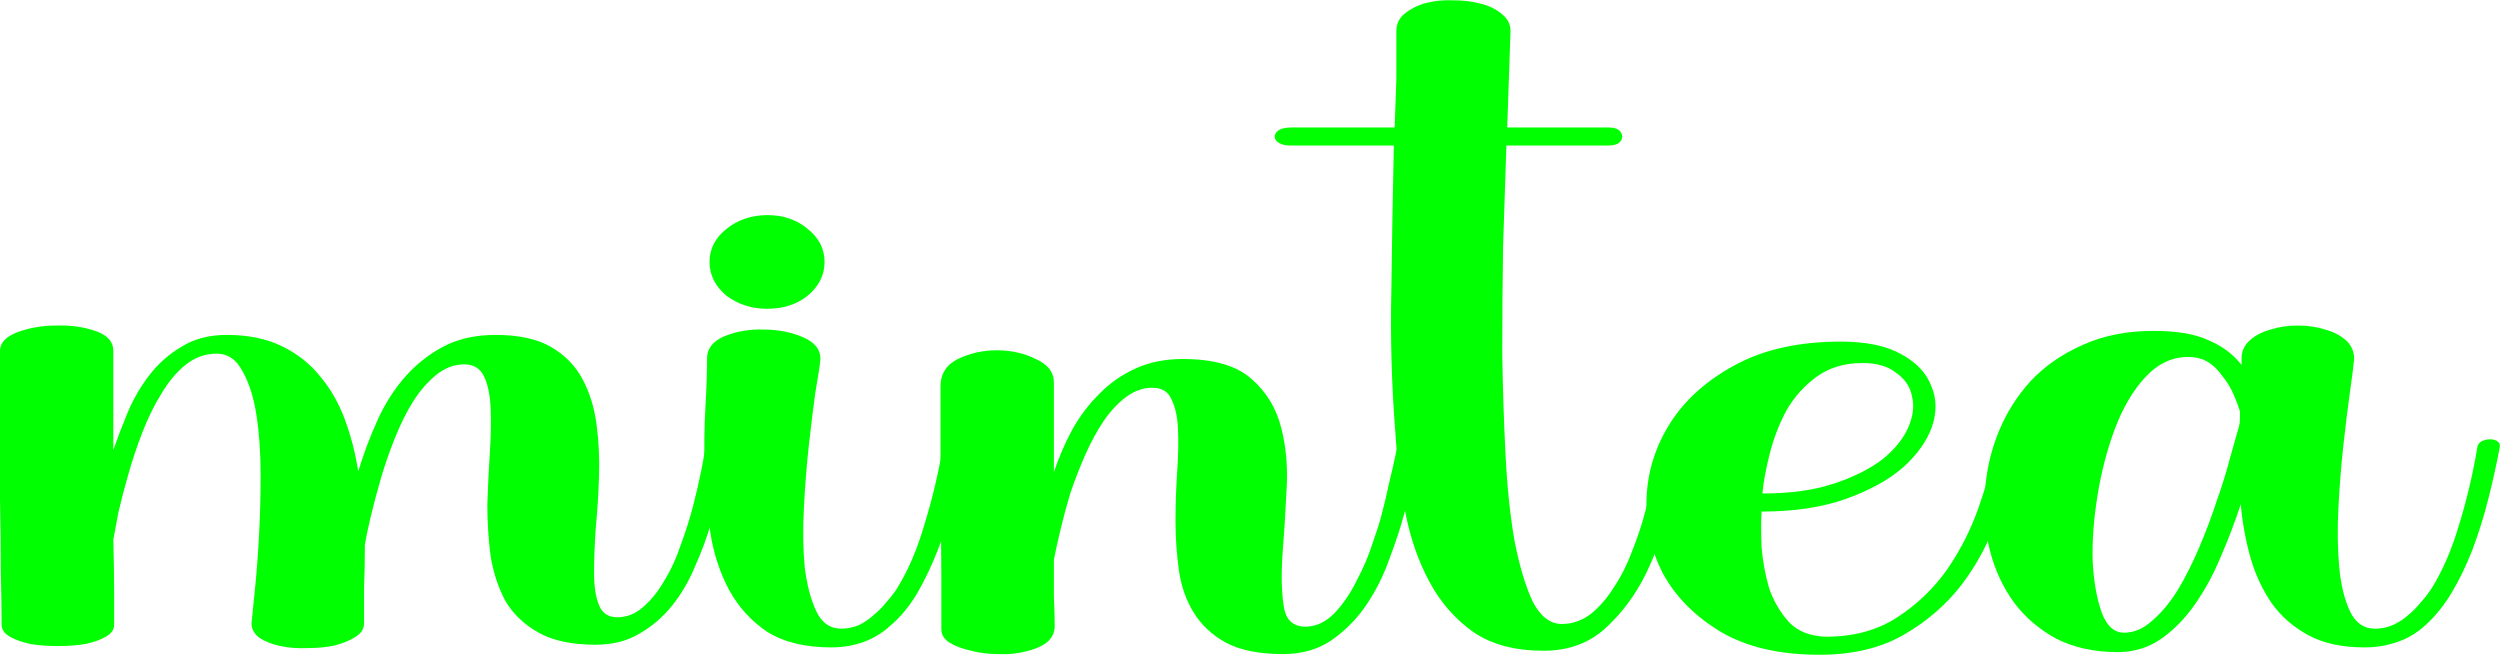
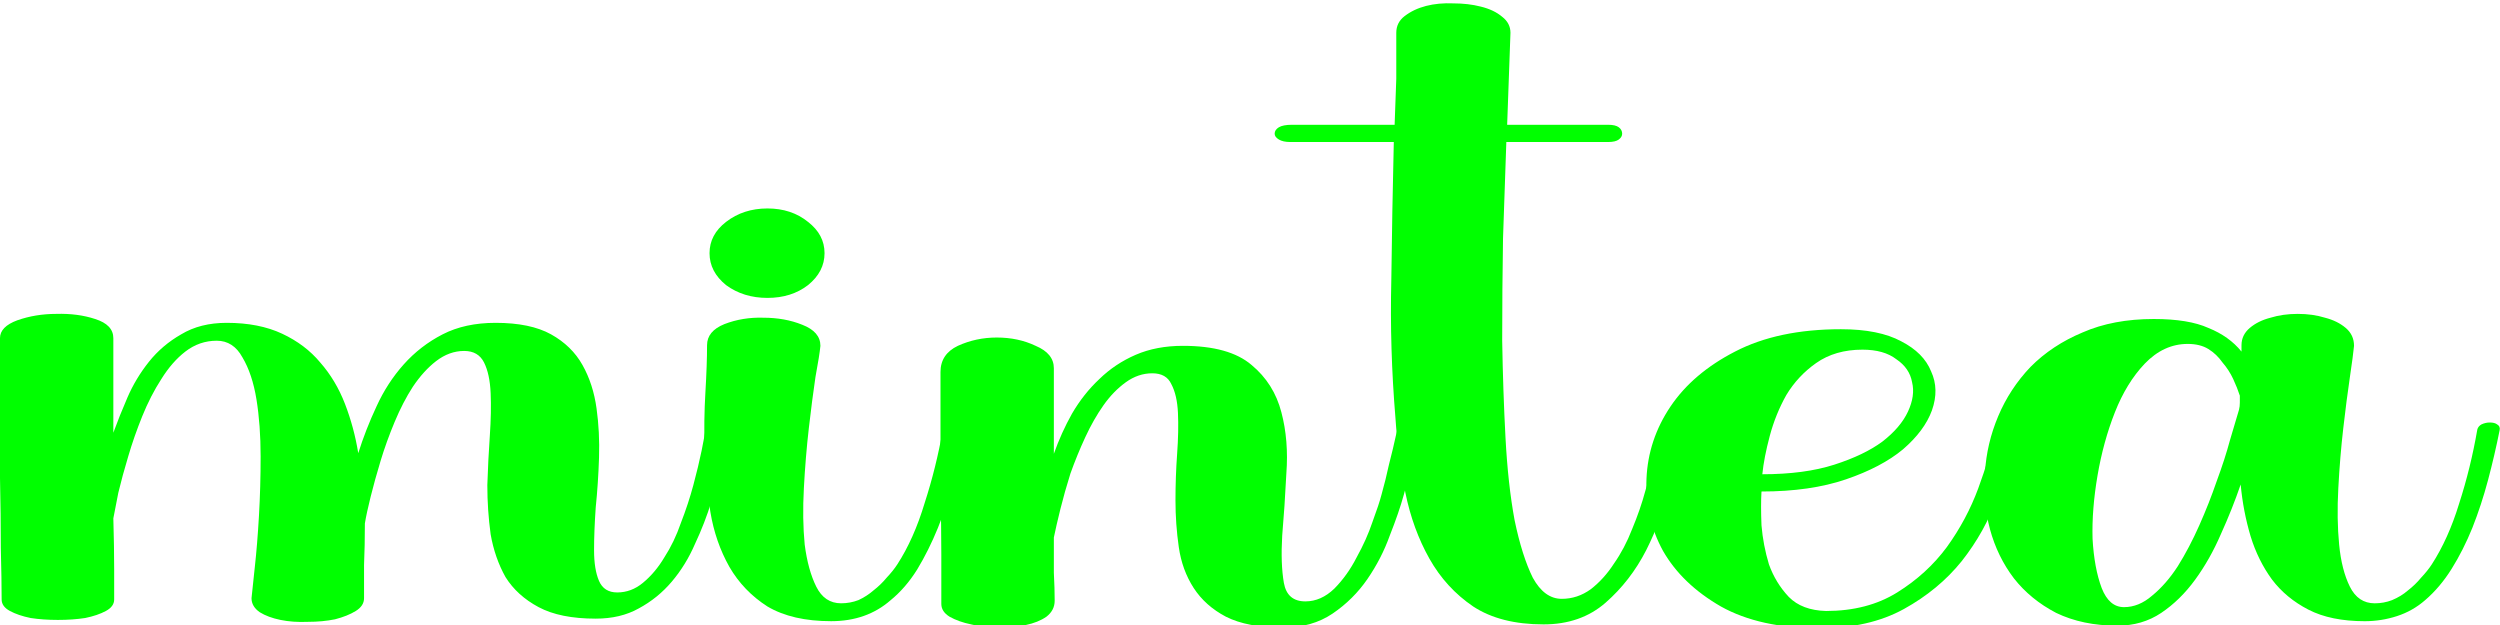
- <svg xmlns="http://www.w3.org/2000/svg" width="200" height="53" version="1.1" viewBox="0 0 52.917 14.023">
+ <svg xmlns="http://www.w3.org/2000/svg" width="100" height="25" version="1.1" viewBox="0 0 26.458 6.615">
  <g transform="matrix(.23612 0 0 .43729 -27.011 -95.782)" fill="#008080" stroke-width="7.134" aria-label="mintea">
-     <g transform="translate(6.8209 .46037)" fill="#0f0">
+     <g transform="matrix(.5 0 0 .47741 60.605 114.76)" fill="#0f0">
      <g transform="matrix(.25994 0 0 .11351 -11.719 159.51)" fill="#0f0">
        <path d="m702.61 708.25q0.285-1.712 1.427-2.568 1.427-0.856 2.854-0.856 1.427 0 2.568 0.856 1.141 0.856 0.856 2.568-0.856 6.849-2.283 15.98-1.427 8.846-3.71 18.548-2.283 9.702-5.707 19.119-3.139 9.417-7.99 16.836-4.851 7.419-11.414 11.985-6.278 4.566-14.839 4.566-12.27 0-19.69-5.136-7.419-5.136-11.414-13.412-3.71-8.561-5.136-19.119-1.141-10.844-1.141-21.972 0.285-11.414 0.856-21.972 0.571-10.844 0.285-19.119-0.285-8.561-2.283-13.697-1.998-5.136-6.849-5.136-5.136 0-9.702 4.566-4.28 4.28-7.99 11.414-3.424 6.849-6.278 15.695-2.854 8.846-4.851 17.407t-3.424 15.98q-1.427 7.419-1.998 11.985 0 9.988-0.285 18.548 0 8.561 0 14.839 0 3.424-2.854 5.707-2.854 2.283-7.134 3.71-4.28 1.141-9.417 1.141-5.136 0.285-9.417-0.856-4.28-1.141-7.134-3.424-2.854-2.568-2.854-6.278 0.285-3.995 1.141-13.982 0.856-9.988 1.427-22.829 0.571-12.841 0.571-26.538 0-13.982-1.427-25.397-1.427-11.414-4.851-18.834-3.139-7.419-8.846-7.419-5.992 0-10.844 4.851-4.566 4.566-8.275 12.27-3.71 7.419-6.563 16.551-2.854 9.131-4.851 17.977-1.998 8.561-3.424 16.265-1.141 7.419-1.712 11.414 0.285 13.126 0.285 22.829 0 9.417 0 13.412 0 3.139-2.854 5.136t-7.134 3.139q-4.28 0.856-9.417 0.856-5.136 0-9.417-0.856-4.28-1.141-7.134-3.139t-2.854-5.136q0-8.561-0.285-23.114 0-14.839-0.285-31.389 0-16.551 0-33.101 0-16.551 0-29.106 0-5.136 5.992-7.99 6.278-2.854 13.412-2.854 7.419-0.285 13.412 2.283 6.278 2.568 6.278 8.561v42.233q1.998-7.134 4.851-15.695t7.419-15.98q4.566-7.419 11.129-12.27 6.563-5.136 15.695-5.136 11.129 0 19.119 4.851 7.99 4.851 13.126 12.841 5.422 7.99 8.561 18.548 3.139 10.558 4.566 21.972 2.568-10.558 6.278-20.831 3.71-10.558 9.417-18.834 5.707-8.275 13.412-13.412 7.705-5.136 18.263-5.136 11.985 0 19.119 5.136 7.134 5.136 10.844 13.697t4.851 19.404q1.141 10.558 0.856 21.972t-1.141 22.258q-0.571 10.558-0.571 19.119t1.712 13.697q1.712 5.136 6.278 5.136 4.851 0 8.846-4.28 4.28-4.566 7.419-11.414 3.424-6.849 5.707-15.409 2.568-8.561 4.28-16.836t2.854-15.409q1.141-7.419 1.712-11.985z" />
        <path d="m723.6 652.03q-8.275 0-14.268-5.707-5.707-5.992-5.707-14.268t5.707-13.982q5.992-5.992 14.268-5.992t13.982 5.992q5.707 5.707 5.707 13.982t-5.707 14.268q-5.707 5.707-13.982 5.707zm60.496 58.784q0.285-1.427 1.427-2.283 1.427-0.856 2.854-0.856 1.712 0 2.568 0.856 1.141 0.856 0.856 2.568-1.712 11.129-3.995 22.543-2.283 11.129-5.422 21.116-3.139 9.988-7.134 18.548-3.995 8.275-9.131 13.697-8.275 9.417-20.546 9.417-13.412 0-21.972-6.563-8.275-6.849-13.126-17.692-4.851-11.129-6.563-24.541-1.712-13.697-1.998-27.394-0.285-13.697 0.285-25.967 0.571-12.556 0.571-21.116 0-6.278 5.992-9.417 6.278-3.139 13.412-2.854 7.419 0 13.412 3.139 6.278 3.139 6.278 9.417-0.285 3.995-1.712 13.982-1.141 9.988-2.283 22.829-1.141 12.841-1.712 26.824-0.571 13.697 0.285 25.111 1.141 11.414 3.995 18.834t8.561 7.419q3.139 0 5.992-1.427 2.854-1.712 5.136-4.28 2.568-2.568 4.566-5.707 2.283-3.139 3.71-5.992 5.707-11.414 9.417-27.394 3.995-15.98 6.278-32.816z" />
        <path d="m940.51 712.53q0.285-2.283 1.712-3.71 1.427-1.427 2.854-1.427 1.712 0 2.568 1.427 0.856 1.427 0.571 4.28-1.141 6.849-2.568 13.697-1.141 6.563-2.568 13.126-1.712 7.99-4.851 18.263-2.854 10.273-7.705 19.404-4.851 9.131-11.985 15.409-7.134 6.278-17.121 6.278-12.27 0-19.69-4.851-7.134-4.851-11.129-12.841-3.995-7.99-5.136-18.263-1.141-10.273-1.141-20.831t0.571-20.831q0.571-10.273 0.285-18.263-0.285-7.99-2.283-12.841-1.712-4.851-6.563-4.851t-9.131 3.995q-4.28 3.995-7.705 10.273-3.424 6.278-6.278 14.268-2.854 7.99-5.136 16.265-1.998 8.275-3.424 15.695-1.427 7.419-2.283 12.841 0 8.275 0 15.695 0.285 7.134 0.285 12.556 0 4.28-2.854 7.134-2.854 2.568-7.134 3.71-4.28 1.427-9.417 1.141-5.136 0-9.417-1.427-4.28-1.141-7.419-3.424-2.854-2.283-2.854-5.707 0-9.131 0-21.972 0-13.126-0.285-27.109 0-14.268 0-28.536t0-25.967q0-7.99 5.992-11.7 6.278-3.71 13.412-3.71 7.419 0 13.412 3.71 6.278 3.424 6.278 9.988v38.238q2.568-9.417 6.278-17.977 3.995-8.846 9.417-15.409 5.422-6.849 12.556-10.844 7.134-3.995 16.265-3.995 15.98 0 23.685 8.561 7.705 8.275 10.273 21.116 2.568 12.556 1.712 27.394-0.571 14.839-1.427 27.68-0.571 12.556 0.571 21.116 1.141 8.275 7.419 8.275 5.422 0 9.988-5.707 4.566-5.992 7.705-13.982 3.424-7.99 5.422-15.695 2.283-7.99 3.139-12.27 1.427-6.563 2.568-13.412 1.427-7.134 2.568-13.982z" />
        <path d="m1031.5 710.25q0.285-1.712 1.427-2.568 1.427-0.856 2.854-0.571 1.427 0 2.568 1.141 1.141 0.856 0.856 2.568-1.427 10.273-4.28 25.111-2.854 14.839-8.275 28.821-5.422 13.697-13.982 23.399-8.561 9.702-21.402 9.702-14.839 0-24.255-7.99-9.417-8.275-15.124-21.402t-8.275-29.392q-2.568-16.551-3.424-33.387-1.998-31.104-1.427-61.637 0.285-30.533 0.856-61.637h-35.67q-2.568 0-3.995-1.141-1.427-1.141-1.427-2.568 0-1.712 1.427-2.854 1.427-1.141 4.566-1.141h35.384q0.285-10.273 0.571-20.546 0-10.273 0-20.546 0-4.566 2.854-7.419 3.139-3.139 7.419-4.566 4.28-1.427 9.417-1.141 5.136 0 9.417 1.427 4.566 1.427 7.419 4.566 2.854 2.854 2.854 7.134l-1.141 41.091h34.814q2.568 0 3.71 1.141t1.141 2.854q0 1.427-1.141 2.568-1.141 1.141-3.71 1.141h-35.099q-0.571 19.975-1.141 43.089-0.285 22.829-0.285 45.657 0.285 22.543 1.141 43.374t3.139 36.811q2.568 15.98 6.278 25.682 3.995 9.417 9.988 9.417 5.422 0 9.987-4.28 4.566-4.566 7.99-11.414 3.71-6.849 6.278-15.409 2.854-8.846 4.566-17.121 1.998-8.561 3.139-15.98 1.427-7.419 1.998-11.985z" />
        <path d="m1146.9 711.39q0.285-1.712 1.427-2.568 1.427-1.141 2.854-1.141t2.568 0.856q1.141 0.856 0.856 2.854-2.283 13.982-6.849 29.677-4.28 15.409-12.27 28.536-7.99 12.841-19.975 21.402t-29.106 8.561q-20.546 0-33.958-9.702-13.412-9.988-19.975-24.826-6.278-14.839-5.707-32.245 0.571-17.407 8.275-32.245 7.705-14.839 22.258-24.541 14.838-9.988 36.526-9.988 13.126 0 20.831 5.422 7.705 5.136 10.273 13.412 2.853 7.99 0.285 17.407-2.568 9.131-9.988 17.407-7.419 7.99-19.69 13.412-12.27 5.422-29.106 5.422-0.285 5.992 0 15.124 0.571 8.846 2.568 17.407 2.283 8.275 6.849 14.553 4.566 5.992 12.841 6.278 14.268 0 24.541-8.275 10.273-8.275 17.121-20.26 6.849-12.27 10.844-26.253 3.995-13.982 5.707-25.682zm-45.657-36.24q-9.417 0-15.98 5.992-6.278 5.707-10.273 14.268-3.71 8.561-5.707 18.263t-2.568 17.121q14.553 0 24.826-4.28 10.273-4.28 16.551-10.273 6.278-6.278 8.846-13.412 2.568-7.134 1.427-13.126-0.856-6.278-5.422-10.273-4.28-4.28-11.7-4.28z" />
        <path d="m1313.3 710.82q0.285-1.427 1.427-2.283 1.427-0.856 2.853-0.856 1.712 0 2.568 0.856 1.141 0.856 0.856 2.568-1.712 11.129-3.995 22.258-2.283 11.129-5.422 21.402-3.139 9.988-7.134 18.263-3.995 8.275-9.131 13.982-4.28 4.851-9.702 7.134-5.422 2.283-11.129 2.283-11.7 0-19.404-5.136-7.705-5.136-12.556-13.412-4.851-8.561-7.419-19.404-2.568-11.129-3.424-23.114-2.854 10.844-6.849 22.258-3.71 11.129-8.846 20.26-5.136 9.131-11.7 14.839t-15.124 5.707q-11.985 0-21.116-5.707-8.846-5.992-14.553-15.409-5.707-9.702-8.275-21.972-2.568-12.556-1.712-25.397 0.571-12.841 4.566-25.111t11.129-21.972q7.419-9.702 17.978-15.409 10.558-5.992 24.541-5.992 11.985 0 18.834 3.995 7.134 3.71 11.414 10.558v-2.854q0-4.566 2.854-7.705 2.854-3.139 7.134-4.566 4.28-1.712 9.417-1.712t9.417 1.712q4.28 1.427 7.134 4.566 2.854 3.139 2.854 7.99-0.285 3.995-1.427 13.982-1.141 9.988-2.283 22.829-1.141 12.841-1.712 26.824-0.571 13.697 0.285 25.111 0.856 11.414 3.71 18.834t8.561 7.419q3.139 0 5.992-1.427 3.139-1.712 5.422-4.28 2.568-2.568 4.566-5.707 2.283-3.139 3.71-5.992 5.707-11.414 9.417-27.109 3.995-15.98 6.278-33.101zm-82.183-8.846q0.285-1.427 0.285-3.139 0-1.712 0-3.139-0.856-3.424-2.283-7.419-1.427-3.995-3.71-7.419-1.998-3.71-4.851-5.992-2.853-2.283-7.134-2.283-8.275 0-14.838 8.846-6.278 8.561-10.273 21.687t-5.992 28.25-1.712 28.25q0.571 13.126 3.139 21.972 2.568 8.561 7.705 8.561 5.136 0 9.702-5.136 4.851-5.136 8.846-13.126 3.995-8.275 7.419-18.263 3.424-9.988 5.992-19.69 2.854-9.988 4.566-18.263 1.998-8.561 3.139-13.697z" />
      </g>
    </g>
  </g>
</svg>
